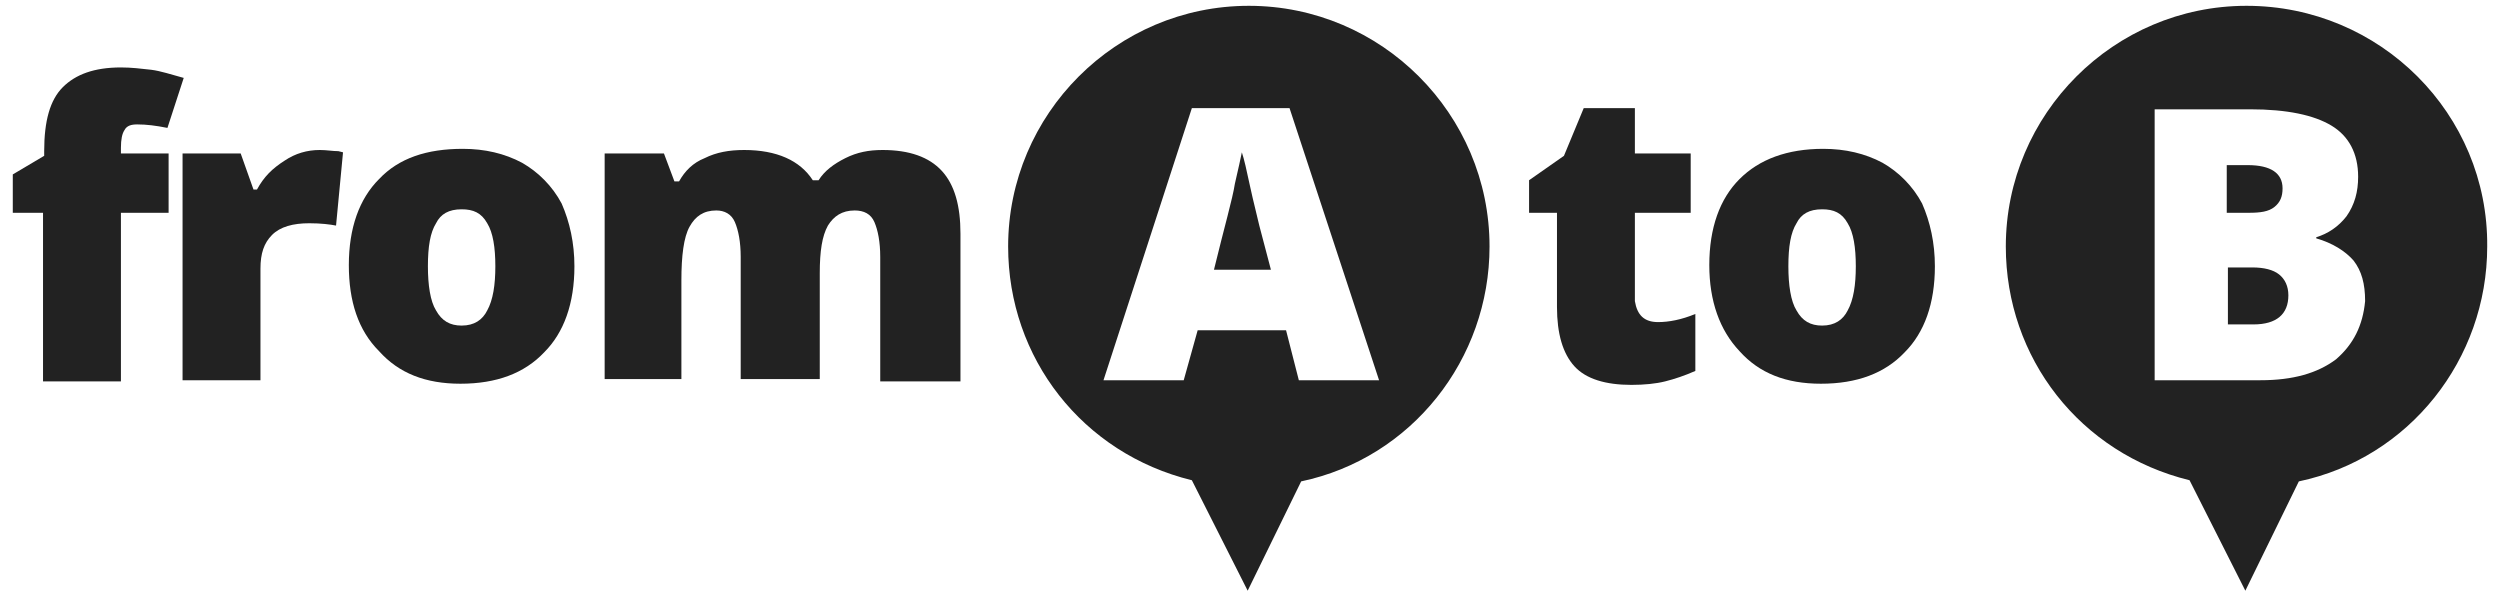
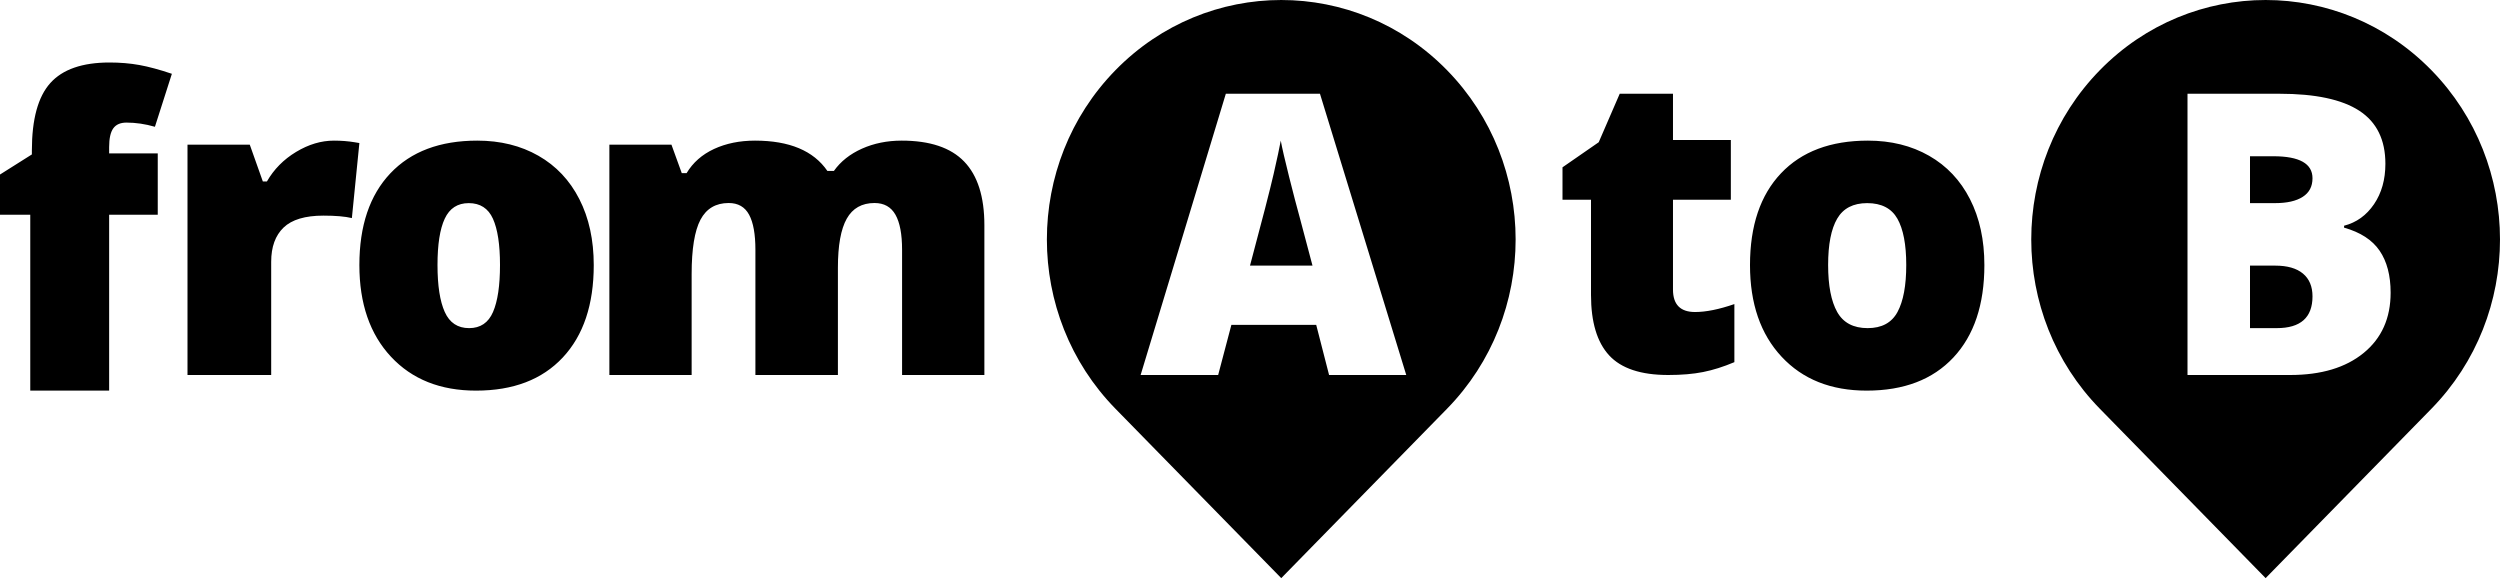
- <svg xmlns="http://www.w3.org/2000/svg" version="1.1" baseProfile="tiny" id="Layer_1" x="0px" y="0px" viewBox="-15.4 -11.5 215 52.5" xml:space="preserve">
-   <g>
-     <path fill="#222" d="M-0.9,6.8h-4.1v14.5h-6.7V6.8h-2.6V3.5l2.7-1.6V1.5c0-2.6,0.5-4.4,1.6-5.5S-7.3-5.7-5-5.7   c0.9,0,1.7,0.1,2.6,0.2c0.8,0.1,1.7,0.4,2.8,0.7l-1.4,4.3C-2-0.7-2.8-0.8-3.6-0.8c-0.5,0-0.9,0.1-1.1,0.5C-4.9,0-5,0.5-5,1.2v0.5   h4.1L-0.9,6.8L-0.9,6.8z" />
-     <path fill="#222" d="M12.1,1.4c0.6,0,1.1,0.1,1.6,0.1l0.4,0.1l-0.6,6.3c-0.5-0.1-1.3-0.2-2.3-0.2C9.8,7.7,8.7,8,8,8.7   s-1,1.6-1,2.9v9.6H0.3V1.7h5l1.1,3.1h0.3C7.3,3.7,8,3,9.1,2.3C10,1.7,11,1.4,12.1,1.4z" />
-     <path fill="#222" d="M34,11.4c0,3.2-0.9,5.7-2.6,7.4c-1.7,1.8-4.1,2.7-7.2,2.7c-3,0-5.3-0.9-7-2.8c-1.8-1.8-2.6-4.3-2.6-7.4   c0-3.2,0.9-5.7,2.6-7.4c1.7-1.8,4.1-2.6,7.2-2.6c1.9,0,3.6,0.4,5.1,1.2c1.4,0.8,2.6,2,3.4,3.5C33.6,7.6,34,9.4,34,11.4z M21.4,11.4   c0,1.6,0.2,3,0.7,3.8c0.5,0.9,1.2,1.3,2.2,1.3c1.1,0,1.8-0.5,2.2-1.3c0.5-0.9,0.7-2.2,0.7-3.8S27,8.5,26.5,7.7   c-0.5-0.9-1.2-1.2-2.2-1.2c-1.1,0-1.8,0.4-2.2,1.2C21.6,8.5,21.4,9.7,21.4,11.4z" />
-     <path fill="#222" d="M60.3,21.2V10.6c0-1.3-0.2-2.3-0.5-3s-0.9-1-1.7-1c-1.1,0-1.8,0.5-2.3,1.3c-0.5,0.9-0.7,2.2-0.7,4.1v9.1   h-6.8V10.6c0-1.3-0.2-2.3-0.5-3s-0.9-1-1.6-1c-1.1,0-1.8,0.5-2.3,1.4c-0.5,0.9-0.7,2.5-0.7,4.6v8.5h-6.6V1.7h5.1l0.9,2.4h0.4   c0.5-0.9,1.2-1.6,2.2-2c1-0.5,2.1-0.7,3.4-0.7c2.8,0,4.8,0.9,5.9,2.6h0.5c0.5-0.8,1.3-1.4,2.3-1.9c1-0.5,2-0.7,3.2-0.7   c2.3,0,4,0.6,5.1,1.8c1.1,1.2,1.6,3,1.6,5.4v12.7H60.3z" />
-   </g>
-   <g>
-     <path fill="#222" d="M180.6,12.1c-0.5-0.4-1.3-0.6-2.3-0.6h-2.1v4.9h2.2c2,0,3-0.9,3-2.5C181.4,13.1,181.1,12.5,180.6,12.1z" />
-     <path fill="#222" d="M180.2,6.3c0.5-0.4,0.7-0.9,0.7-1.6c0-1.3-1-2-3-2h-1.8v4.1h1.9C179,6.8,179.7,6.7,180.2,6.3z" />
-     <path fill="#222" d="M177.8-11c-11.4,0-20.7,9.3-20.7,20.7c0,9.6,6.4,17.8,15.8,20.1l4.8,9.5l4.6-9.4c9.5-2,16.2-10.5,16.2-20.2   C198.6-1.7,189.3-11,177.8-11z M185.5,19.4c-1.6,1.2-3.7,1.8-6.5,1.8h-9.1V-2.1h8.2c3.2,0,5.5,0.5,7,1.4c1.5,0.9,2.3,2.4,2.3,4.4   c0,1.3-0.3,2.4-1,3.4c-0.7,0.9-1.6,1.5-2.6,1.8v0.1c1.4,0.4,2.5,1.1,3.2,1.9c0.7,0.9,1,2,1,3.5C187.8,16.5,187,18.1,185.5,19.4z" />
-   </g>
-   <g>
-     <path fill="#222" d="M127.2,16.2c0.9,0,2-0.2,3.2-0.7v4.9c-0.9,0.4-1.8,0.7-2.6,0.9c-0.8,0.2-1.8,0.3-2.9,0.3   c-2.2,0-3.9-0.5-4.9-1.6c-1-1.1-1.5-2.8-1.5-5.1V6.8h-2.4V4l3-2.1l1.7-4.1h4.4v3.9h4.8v5.1h-4.8v7.6   C125.4,15.6,126,16.2,127.2,16.2z" />
-     <path fill="#222" d="M151,11.4c0,3.2-0.9,5.7-2.6,7.4c-1.7,1.8-4.1,2.7-7.2,2.7c-3,0-5.3-0.9-7-2.8c-1.7-1.8-2.6-4.3-2.6-7.4   c0-3.2,0.9-5.7,2.6-7.4s4.1-2.6,7.2-2.6c1.9,0,3.6,0.4,5.1,1.2c1.4,0.8,2.6,2,3.4,3.5C150.6,7.6,151,9.4,151,11.4z M138.4,11.4   c0,1.6,0.2,3,0.7,3.8c0.5,0.9,1.2,1.3,2.2,1.3c1.1,0,1.8-0.5,2.2-1.3c0.5-0.9,0.7-2.2,0.7-3.8s-0.2-2.9-0.7-3.7   c-0.5-0.9-1.2-1.2-2.2-1.2c-1.1,0-1.8,0.4-2.2,1.2C138.6,8.5,138.4,9.7,138.4,11.4z" />
-   </g>
-   <g>
-     <path fill="#222" d="M92.1,4.5c-0.3-1.4-0.5-2.3-0.7-2.9c-0.1,0.5-0.3,1.4-0.6,2.7C90.6,5.6,89.9,8,89,11.7h4.9l-1-3.8   C92.7,7,92.4,5.9,92.1,4.5z" />
-     <path fill="#222" d="M92-11C80.6-11,71.3-1.7,71.3,9.7c0,9.6,6.4,17.8,15.8,20.1l4.8,9.5l4.6-9.4c9.5-2,16.2-10.5,16.2-20.2   C112.7-1.7,103.4-11,92-11z M96.3,21.2l-1.1-4.3h-7.6l-1.2,4.3h-6.9l7.6-23.4h8.4l7.7,23.4H96.3z" />
+ <svg xmlns="http://www.w3.org/2000/svg" width="160px" height="37px" viewBox="0 0 160 37">
+   <g fill="#000" fill-rule="evenodd">
+     <path d="M10.096,13.742 L6.985,13.742 L6.985,25 L1.937,25 L1.937,13.742 L0,13.742 L0,11.17 L2.04,9.883 L2.04,9.629 C2.04,7.627 2.434,6.189 3.222,5.313 C4.009,4.437 5.271,4 7.011,4 C7.682,4 8.316,4.052 8.916,4.16 C9.513,4.268 10.209,4.455 11,4.723 L9.915,8.114 C9.296,7.935 8.689,7.846 8.095,7.846 C7.708,7.846 7.426,7.968 7.249,8.215 C7.073,8.46 6.985,8.86 6.985,9.413 L6.985,9.816 L10.096,9.816 L10.096,13.742 Z M21.37,9 C21.836,9 22.278,9.034 22.698,9.104 L23,9.155 L22.52,13.957 C22.082,13.852 21.475,13.8 20.699,13.8 C19.53,13.8 18.68,14.054 18.151,14.561 C17.621,15.07 17.356,15.799 17.356,16.754 L17.356,24 L12,24 L12,9.26 L15.986,9.26 L16.822,11.615 L17.082,11.615 C17.529,10.834 18.153,10.203 18.952,9.722 C19.751,9.24 20.556,9 21.37,9 Z M38,16.966 C38,19.494 37.339,21.465 36.018,22.879 C34.696,24.293 32.845,25 30.467,25 C28.186,25 26.371,24.278 25.023,22.831 C23.674,21.385 23,19.43 23,16.966 C23,14.447 23.661,12.49 24.983,11.093 C26.304,9.697 28.159,9 30.547,9 C32.023,9 33.327,9.322 34.459,9.968 C35.59,10.614 36.464,11.539 37.078,12.744 C37.693,13.949 38,15.357 38,16.966 Z M28,16.959 C28,18.275 28.154,19.277 28.464,19.966 C28.774,20.656 29.293,21 30.024,21 C30.746,21 31.257,20.656 31.554,19.966 C31.852,19.277 32,18.275 32,16.959 C32,15.653 31.849,14.667 31.548,13.999 C31.247,13.333 30.73,13 30,13 C29.286,13 28.774,13.331 28.464,13.994 C28.154,14.655 28,15.643 28,16.959 Z M57.733,24 L57.733,15.986 C57.733,14.989 57.592,14.241 57.31,13.743 C57.026,13.242 56.579,12.993 55.969,12.993 C55.162,12.993 54.568,13.327 54.192,13.995 C53.814,14.664 53.626,15.709 53.626,17.131 L53.626,24 L48.346,24 L48.346,15.986 C48.346,14.989 48.212,14.241 47.943,13.743 C47.673,13.242 47.237,12.993 46.637,12.993 C45.81,12.993 45.208,13.349 44.831,14.06 C44.454,14.772 44.265,15.933 44.265,17.547 L44.265,24 L39,24 L39,9.26 L42.973,9.26 L43.633,11.081 L43.942,11.081 C44.346,10.405 44.932,9.889 45.7,9.533 C46.468,9.178 47.341,9 48.32,9 C50.519,9 52.064,9.646 52.952,10.939 L53.37,10.939 C53.801,10.331 54.401,9.856 55.168,9.513 C55.936,9.171 56.782,9 57.706,9 C59.512,9 60.845,9.446 61.706,10.339 C62.569,11.232 63,12.591 63,14.412 L63,24 L57.733,24 Z M108.483,19.969 C109.185,19.969 110.023,19.799 111,19.461 L111,23.178 C110.299,23.474 109.631,23.685 108.996,23.811 C108.361,23.937 107.618,24 106.766,24 C105.016,24 103.755,23.58 102.983,22.741 C102.211,21.903 101.824,20.614 101.824,18.874 L101.824,12.782 L100,12.782 L100,10.708 L102.318,9.103 L103.662,6 L107.071,6 L107.071,8.961 L110.774,8.961 L110.774,12.782 L107.071,12.782 L107.071,18.534 C107.071,19.491 107.543,19.969 108.483,19.969 Z M127,16.966 C127,19.494 126.34,21.465 125.018,22.879 C123.696,24.293 121.845,25 119.467,25 C117.186,25 115.371,24.278 114.023,22.831 C112.674,21.385 112,19.43 112,16.966 C112,14.447 112.66,12.49 113.982,11.093 C115.304,9.697 117.159,9 119.546,9 C121.024,9 122.327,9.322 123.459,9.968 C124.591,10.614 125.464,11.539 126.079,12.744 C126.694,13.949 127,15.357 127,16.966 Z M117,16.959 C117,18.275 117.193,19.277 117.579,19.966 C117.966,20.656 118.616,21 119.53,21 C120.432,21 121.069,20.656 121.441,19.966 C121.813,19.277 122,18.275 122,16.959 C122,15.653 121.811,14.667 121.435,13.999 C121.057,13.333 120.412,13 119.5,13 C118.606,13 117.966,13.331 117.579,13.994 C117.193,14.655 117,15.643 117,16.959 Z M82,37 L71.393,26.163 C65.536,20.178 65.536,10.474 71.393,4.489 C77.251,-1.496 86.749,-1.496 92.607,4.489 C98.464,10.474 98.464,20.178 92.607,26.163 L82,37 Z M84.238,20.793 L85.061,24 L90,24 L84.478,6 L78.453,6 L73,24 L77.962,24 L78.808,20.793 L84.238,20.793 Z M84,17 L80,17 C80.781,14.083 81.284,12.129 81.512,11.136 C81.739,10.144 81.891,9.431 81.969,9 C82.054,9.465 82.232,10.238 82.502,11.314 C82.772,12.392 83.002,13.269 83.19,13.947 L84,17 Z M145,37 L134.393,26.163 C128.536,20.178 128.536,10.474 134.393,4.489 C140.251,-1.496 149.749,-1.496 155.607,4.489 C161.464,10.474 161.464,20.178 155.607,26.163 L145,37 Z M152.296,16.046 C151.826,15.357 151.067,14.865 150.021,14.57 L150.021,14.446 C150.814,14.241 151.452,13.782 151.938,13.067 C152.423,12.353 152.665,11.491 152.665,10.481 C152.665,8.946 152.109,7.816 150.997,7.089 C149.884,6.363 148.181,6 145.888,6 L140,6 L140,24 L146.569,24 C148.554,24 150.123,23.53 151.273,22.59 C152.424,21.65 153,20.364 153,18.73 C153,17.631 152.765,16.736 152.296,16.046 Z M145.715,21 L144,21 L144,17 L145.617,17 C146.391,17 146.981,17.169 147.388,17.508 C147.795,17.847 148,18.333 148,18.967 C148,20.322 147.237,21 145.715,21 Z M144,10 L145.495,10 C147.165,10 148,10.47 148,11.408 C148,11.935 147.791,12.332 147.373,12.599 C146.956,12.867 146.366,13 145.603,13 L144,13 L144,10 Z" />
  </g>
</svg>
